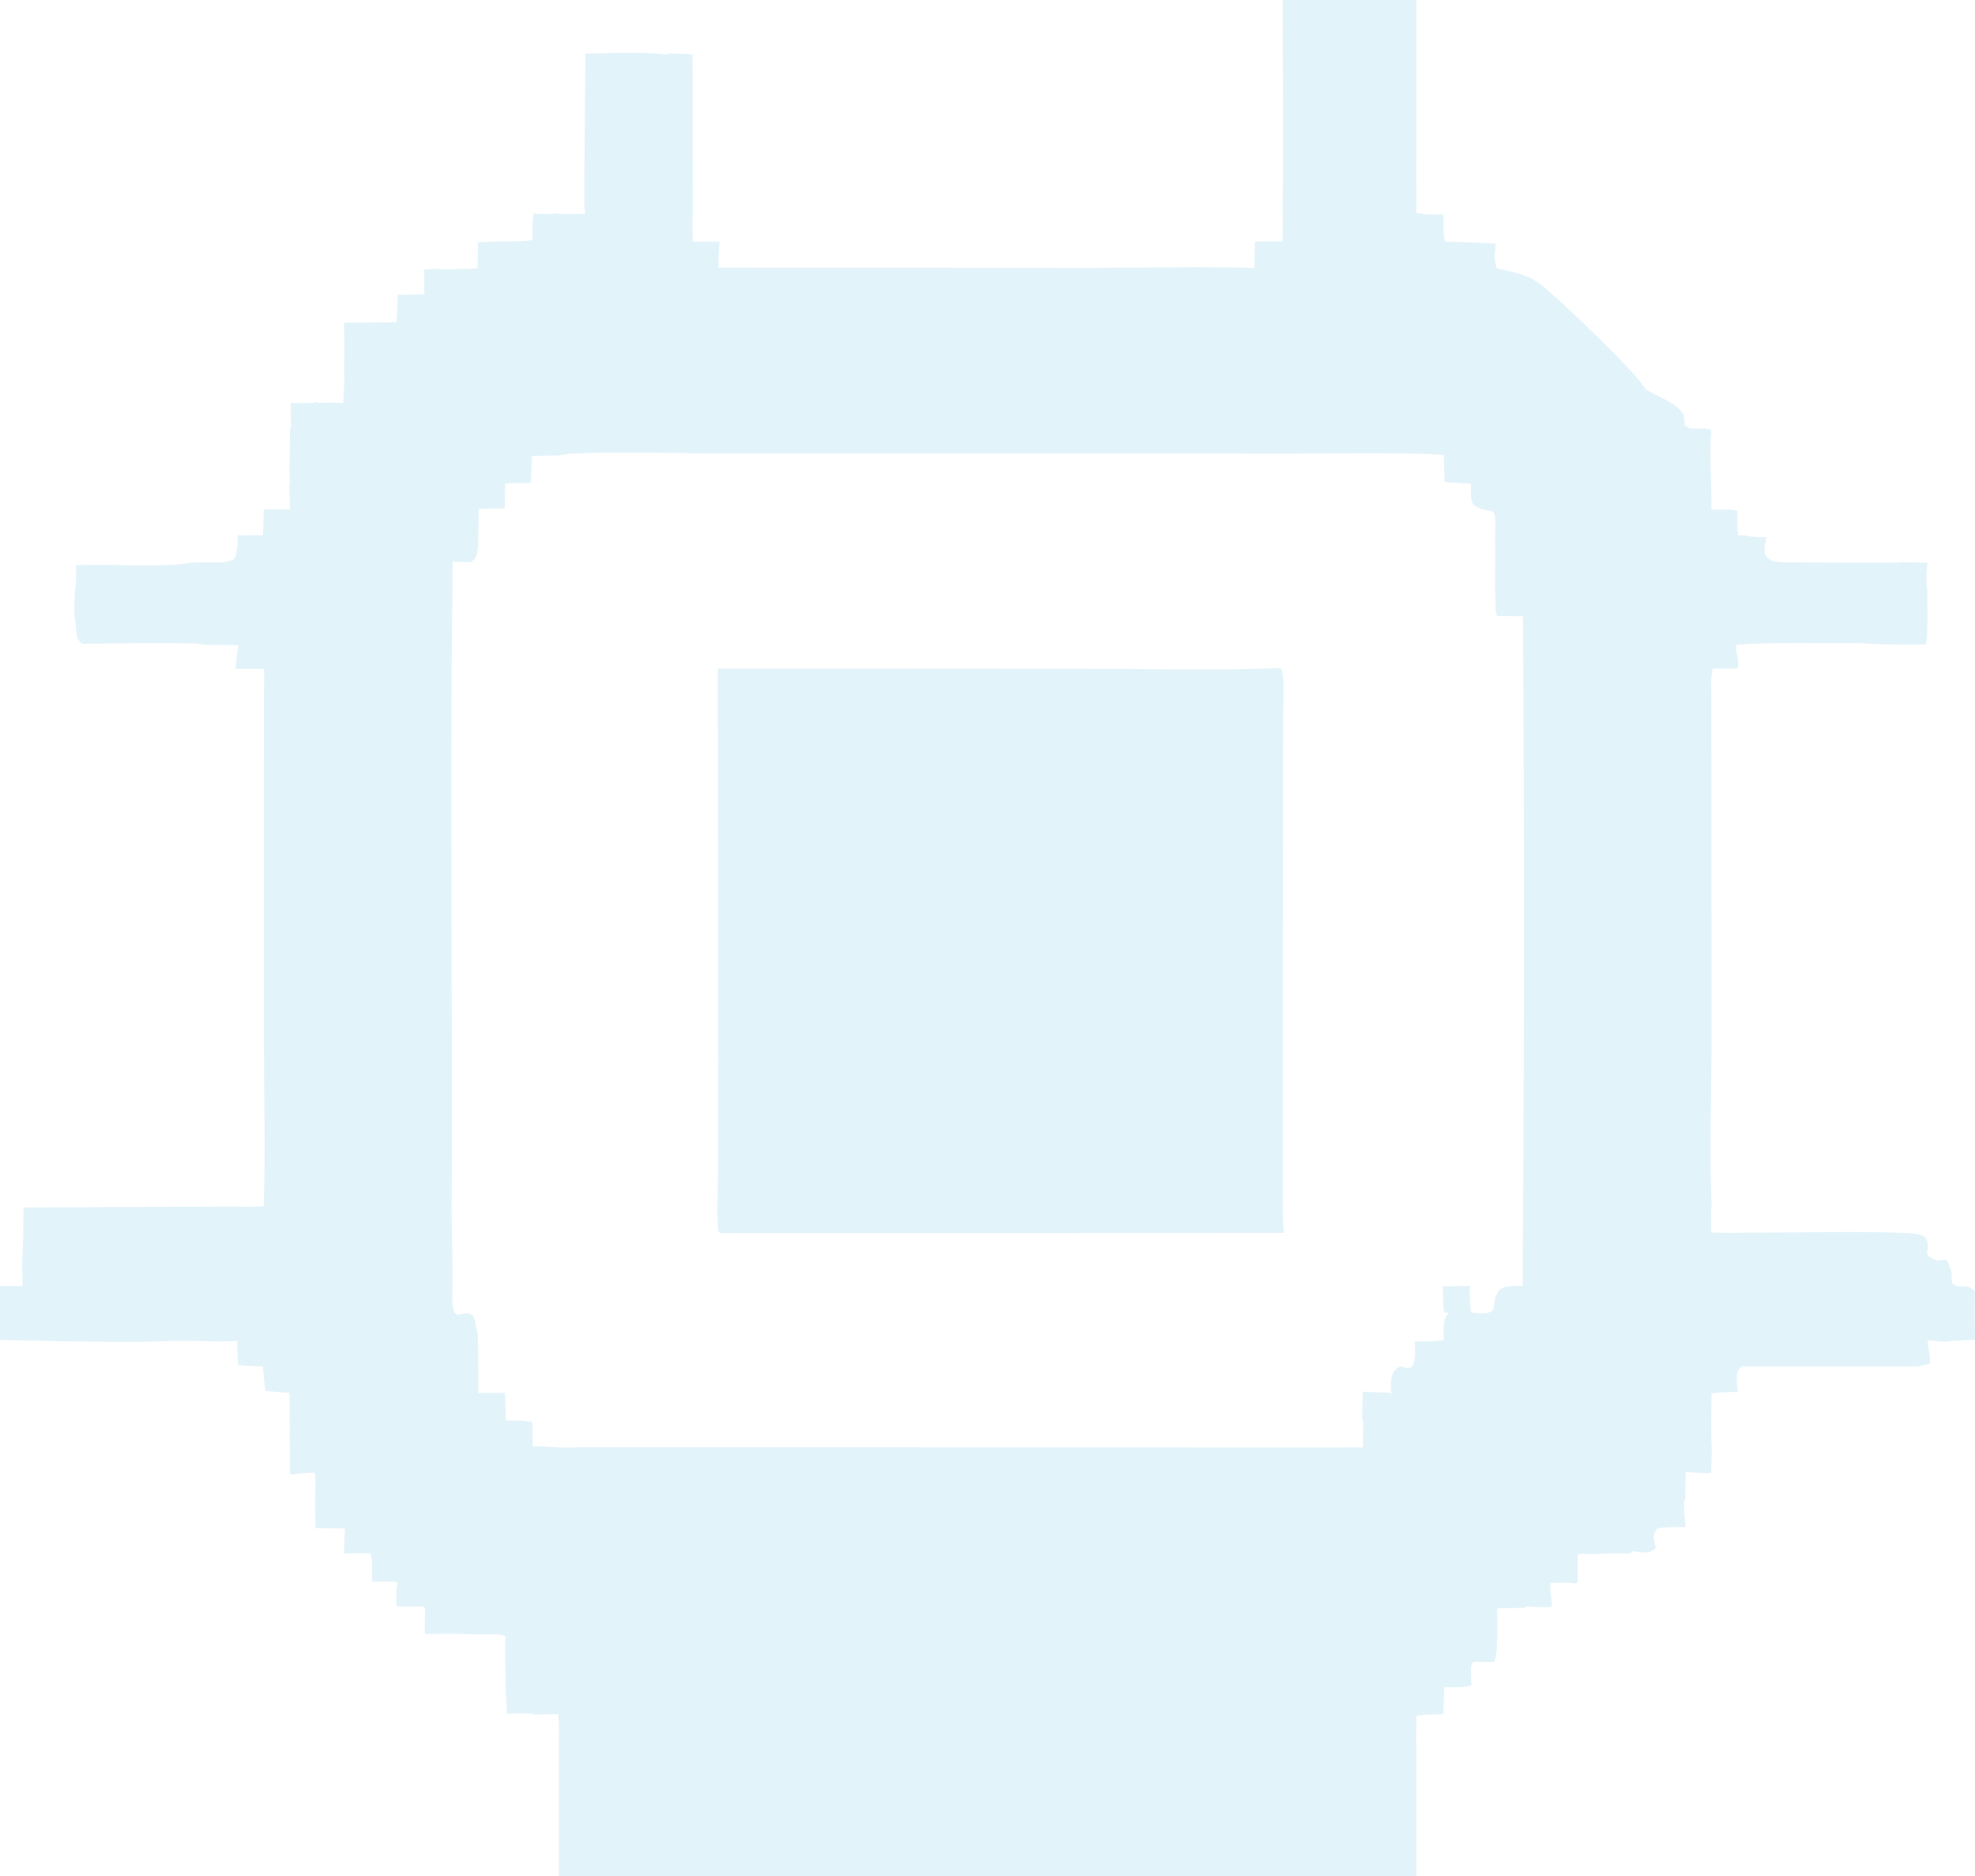
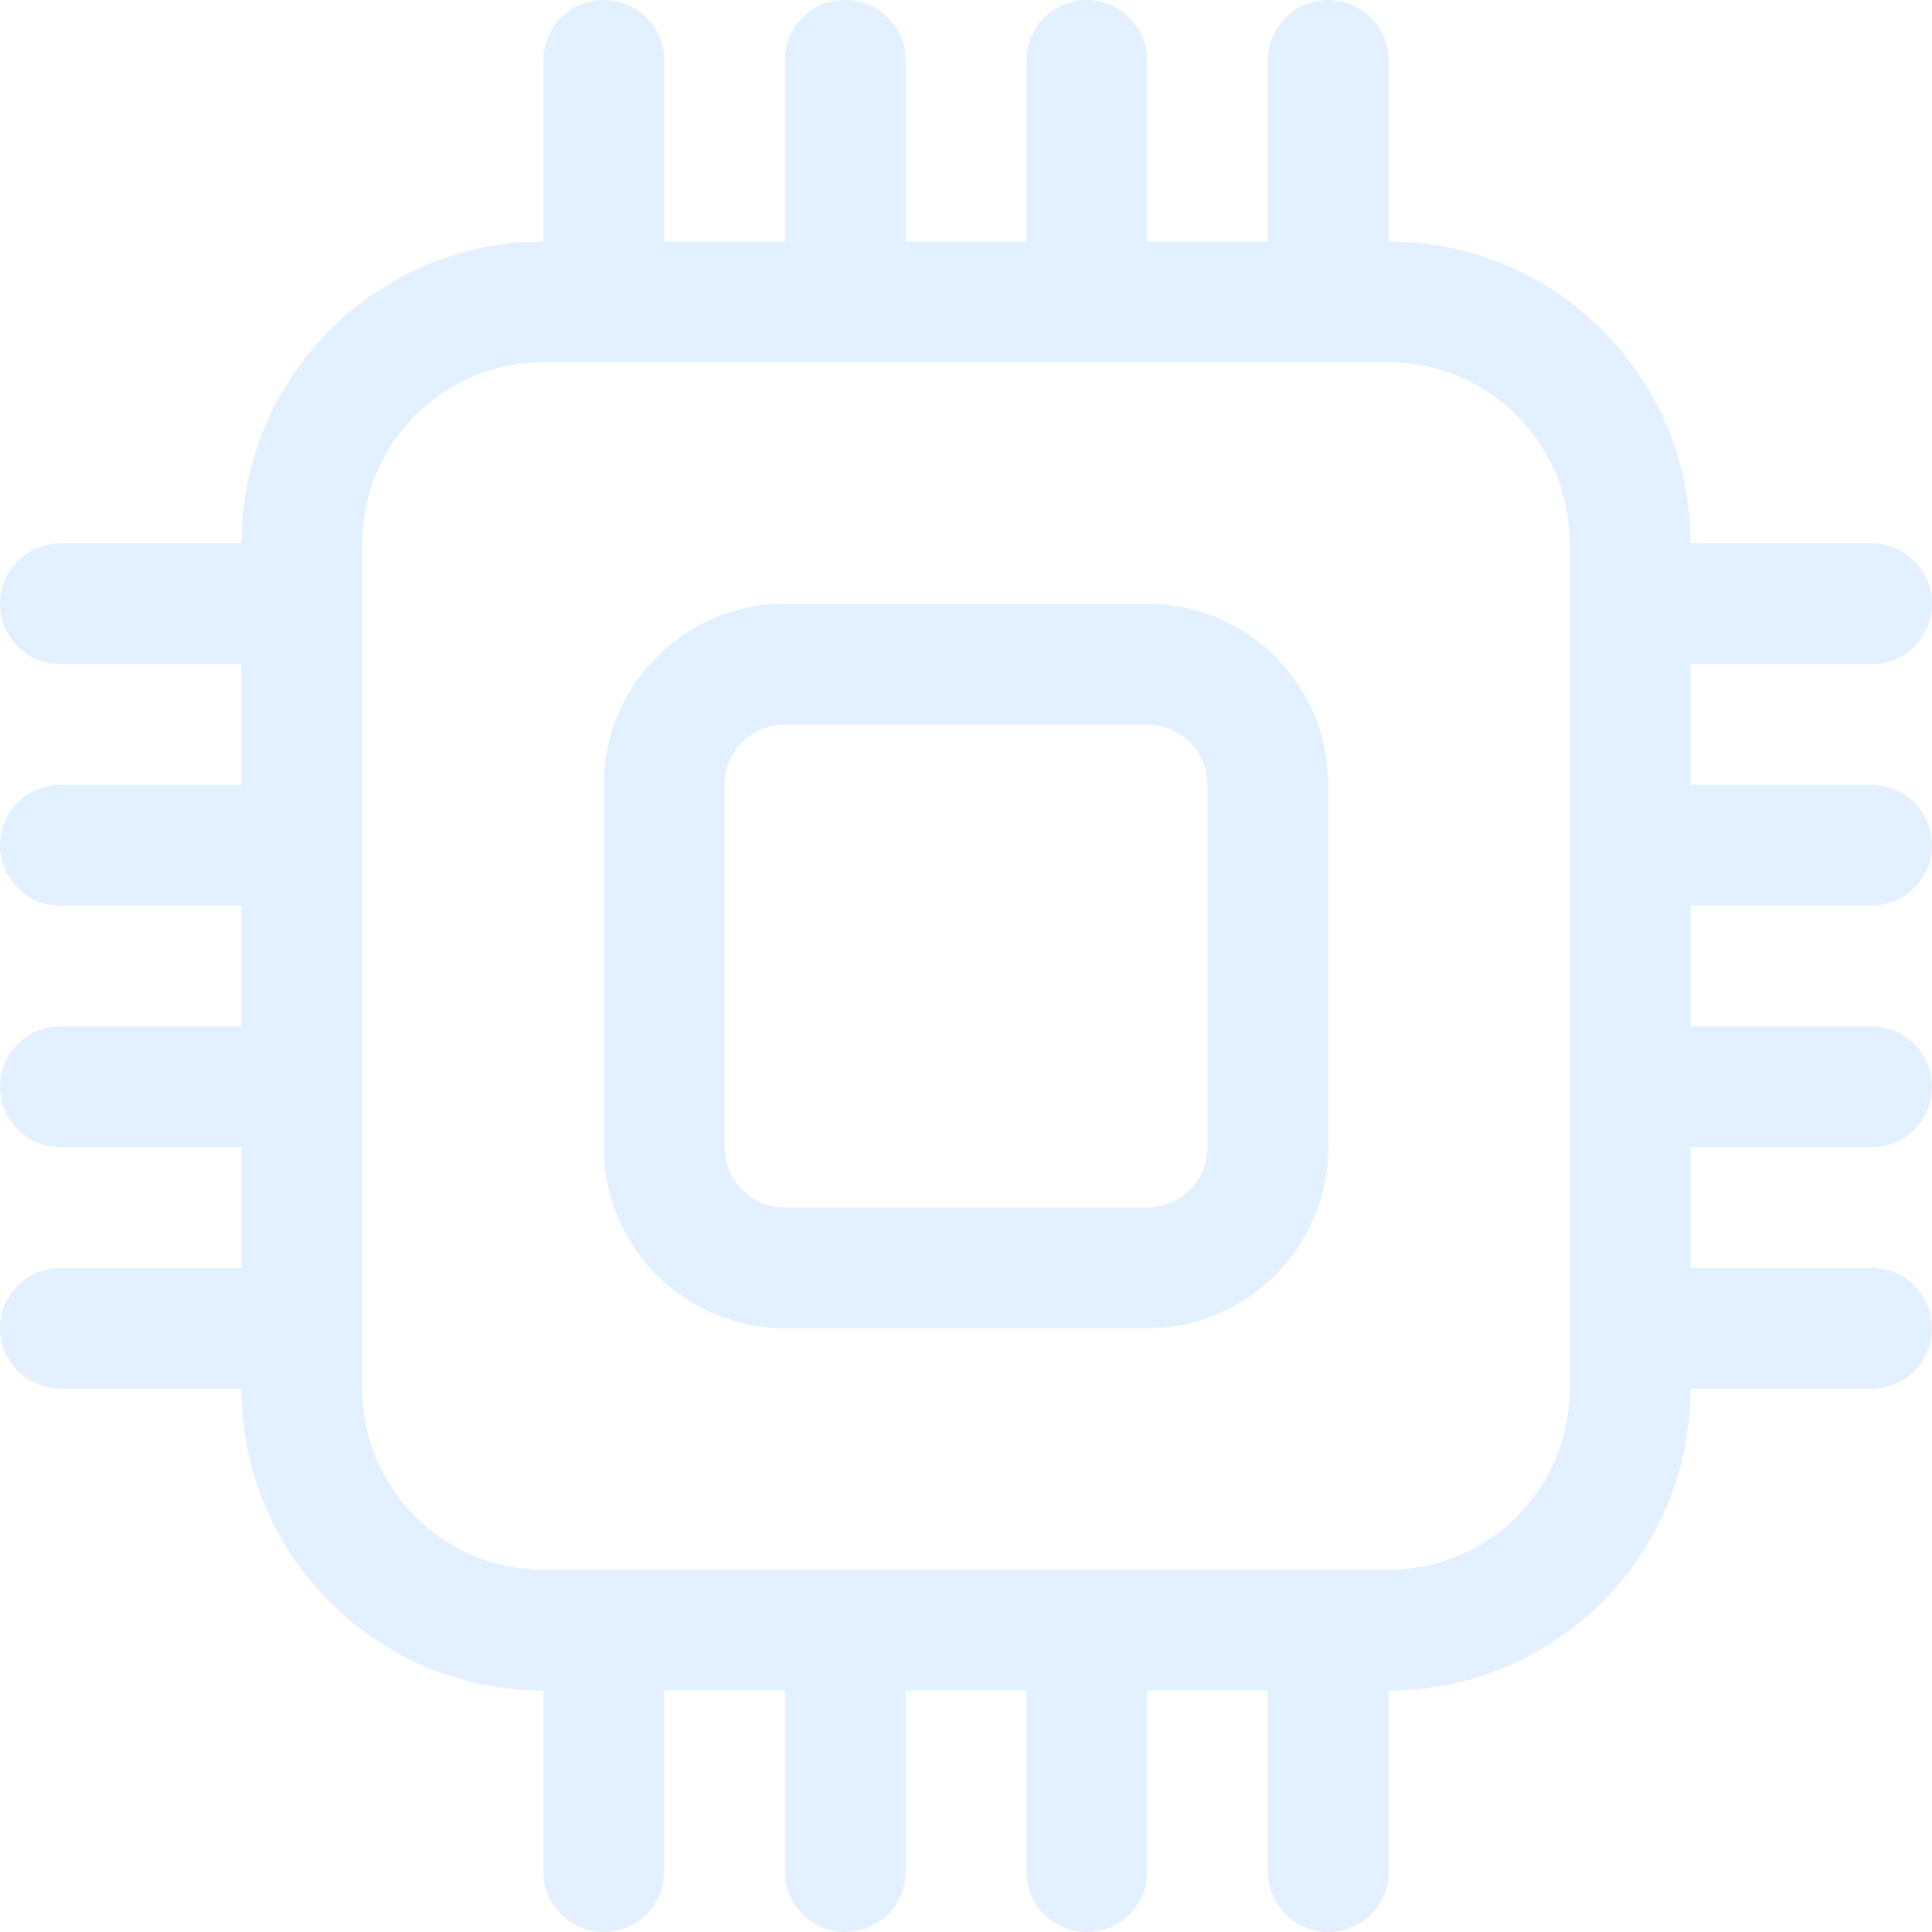
- <svg xmlns="http://www.w3.org/2000/svg" width="20" height="19" viewBox="0 0 20 19" fill="none">
-   <path d="M14.342 1.897C14.342 1.978 14.345 2.073 14.342 2.152C14.414 2.179 14.536 2.171 14.617 2.171C14.617 2.243 14.611 2.386 14.633 2.448C14.804 2.45 14.975 2.457 15.146 2.468L15.136 2.606C15.14 2.638 15.144 2.693 15.158 2.718C15.351 2.762 15.455 2.773 15.615 2.889C15.817 3.059 16.545 3.743 16.663 3.941C16.803 4.028 16.974 4.074 17.05 4.202L17.061 4.303C17.084 4.327 17.1 4.337 17.118 4.34H17.265C17.287 4.342 17.308 4.346 17.33 4.359C17.306 4.555 17.336 4.944 17.33 5.162C17.408 5.165 17.534 5.152 17.595 5.173C17.595 5.229 17.591 5.372 17.602 5.42L17.672 5.423C17.765 5.441 17.793 5.442 17.889 5.439C17.872 5.515 17.864 5.538 17.873 5.614C17.931 5.695 17.963 5.685 18.061 5.695C18.448 5.699 18.837 5.7 19.225 5.699L19.236 5.694L19.518 5.699C19.511 5.795 19.501 5.88 19.517 5.976C19.518 6.05 19.524 6.465 19.504 6.527C19.311 6.529 19.058 6.53 18.869 6.515C18.48 6.515 17.963 6.503 17.581 6.53L17.584 6.602C17.596 6.662 17.615 6.716 17.594 6.771L17.344 6.772C17.323 6.86 17.329 6.962 17.33 7.053L17.332 10.499C17.332 11.025 17.31 11.717 17.333 12.23L17.328 12.241L17.329 12.483L17.593 12.488L17.604 12.485C18.12 12.487 18.816 12.464 19.31 12.489C19.378 12.495 19.452 12.492 19.501 12.537C19.575 12.669 19.429 12.697 19.615 12.767L19.707 12.759L19.716 12.771C19.816 12.932 19.715 12.99 19.807 13.023C19.848 13.037 19.934 13.008 19.979 13.062L19.997 13.069C20 13.183 19.989 13.488 20.009 13.568C19.927 13.572 19.838 13.575 19.757 13.582L19.696 13.588L19.519 13.575L19.546 13.77L19.541 13.81C19.494 13.826 19.464 13.831 19.416 13.839H17.637C17.563 13.894 17.591 14.009 17.6 14.098C17.538 14.099 17.382 14.096 17.332 14.115L17.329 14.411L17.331 14.645L17.335 14.654L17.328 14.919C17.236 14.921 17.162 14.915 17.071 14.908C17.069 15.003 17.066 15.1 17.065 15.194L17.052 15.202C17.055 15.299 17.059 15.367 17.07 15.465C17.003 15.466 16.843 15.466 16.784 15.479C16.726 15.562 16.743 15.575 16.768 15.673C16.716 15.75 16.61 15.719 16.525 15.709L16.515 15.732C16.43 15.732 16.346 15.733 16.262 15.734C16.192 15.74 16.068 15.738 15.994 15.738L15.977 15.75L15.976 16.023L15.954 16.036C15.849 16.028 15.804 16.026 15.698 16.033C15.701 16.12 15.705 16.172 15.718 16.258L15.699 16.276C15.604 16.281 15.549 16.276 15.455 16.268L15.44 16.284L15.16 16.288C15.161 16.331 15.169 16.529 15.163 16.559C15.16 16.632 15.162 16.772 15.129 16.833L14.916 16.832C14.89 16.886 14.893 16.902 14.898 16.959L14.9 17.068C14.828 17.096 14.706 17.088 14.625 17.088C14.621 17.179 14.618 17.271 14.615 17.362C14.551 17.364 14.395 17.361 14.343 17.38L14.34 17.648L14.343 17.66V19H5.659V17.648L5.661 17.505L5.654 17.363C5.58 17.358 5.49 17.364 5.415 17.366L5.395 17.356C5.301 17.35 5.225 17.355 5.133 17.358L5.12 17.095L5.121 16.9L5.116 16.847C5.114 16.753 5.116 16.662 5.118 16.568C5.049 16.546 4.919 16.552 4.842 16.552L4.828 16.553L4.563 16.547C4.477 16.549 4.39 16.549 4.303 16.549C4.299 16.473 4.303 16.368 4.305 16.29L4.29 16.271L4.021 16.269L4.014 16.253V16.114L4.023 16.029L4.012 16.02L3.921 16.017L3.771 16.02C3.758 15.923 3.781 15.826 3.751 15.734C3.684 15.728 3.555 15.733 3.483 15.733L3.493 15.489L3.485 15.479C3.389 15.479 3.292 15.477 3.195 15.476C3.191 15.395 3.193 15.28 3.192 15.197L3.194 14.984L3.189 14.916C3.114 14.915 3.023 14.926 2.947 14.933L2.933 14.918C2.939 14.832 2.936 14.745 2.935 14.659C2.93 14.59 2.934 14.489 2.935 14.417L2.931 14.401C2.936 14.326 2.932 14.188 2.932 14.107C2.852 14.103 2.766 14.094 2.686 14.086C2.676 14.008 2.67 13.919 2.663 13.84C2.582 13.839 2.493 13.831 2.412 13.825C2.404 13.751 2.404 13.657 2.402 13.58C2.307 13.584 2.216 13.588 2.121 13.583L1.875 13.581L1.715 13.58C1.382 13.602 0.855 13.584 0.511 13.582C0.418 13.577 0.315 13.578 0.222 13.576C0.151 13.573 0.072 13.573 0 13.572V13.026H0.229L0.227 12.891C0.221 12.857 0.224 12.804 0.225 12.768L0.237 12.488C0.232 12.428 0.238 12.296 0.239 12.23L2.402 12.22C2.49 12.227 2.582 12.22 2.67 12.216C2.69 11.691 2.672 11.032 2.672 10.499L2.673 7.051L2.675 6.775L2.383 6.774L2.414 6.533C2.285 6.533 2.098 6.539 1.976 6.516C1.595 6.512 1.213 6.514 0.832 6.521C0.742 6.449 0.789 6.354 0.752 6.236C0.753 6.148 0.754 6.066 0.76 5.978C0.775 5.921 0.772 5.79 0.771 5.726C1.082 5.706 1.667 5.754 1.935 5.698C2.025 5.697 2.171 5.692 2.257 5.696C2.297 5.688 2.325 5.681 2.364 5.669C2.41 5.616 2.403 5.5 2.409 5.422L2.663 5.42C2.668 5.338 2.669 5.241 2.671 5.157L2.936 5.158L2.93 4.9L2.937 4.884C2.928 4.813 2.933 4.685 2.934 4.609L2.937 4.337L2.948 4.326C2.944 4.247 2.945 4.16 2.945 4.08C3.026 4.082 3.131 4.09 3.207 4.07L3.211 4.081C3.296 4.08 3.391 4.078 3.476 4.081L3.489 3.797L3.484 3.786L3.487 3.523C3.488 3.441 3.485 3.356 3.484 3.272C3.516 3.266 3.602 3.267 3.639 3.267H3.753L4.013 3.263C4.024 3.219 4.026 3.041 4.027 2.985C4.111 2.988 4.214 2.981 4.299 2.978C4.292 2.9 4.296 2.806 4.297 2.727L4.405 2.725L4.567 2.727C4.664 2.726 4.739 2.725 4.836 2.715L4.842 2.453L5.115 2.444C5.21 2.444 5.298 2.446 5.392 2.432C5.385 2.33 5.392 2.262 5.401 2.162C5.503 2.169 5.556 2.175 5.658 2.159L5.662 2.169L5.927 2.166C5.915 2.098 5.917 1.975 5.917 1.902L5.928 0.543C6.146 0.538 6.542 0.523 6.751 0.553L6.756 0.543C6.807 0.543 6.974 0.541 7.014 0.555L7.016 2.167L7.013 2.181L7.015 2.447H7.286C7.28 2.54 7.274 2.617 7.275 2.711L11.048 2.713C11.577 2.713 12.178 2.698 12.702 2.714C12.706 2.623 12.707 2.538 12.707 2.447C12.793 2.443 12.899 2.445 12.987 2.444L12.991 2.169L12.987 2.159C13.001 1.46 12.988 0.703 12.989 0H14.343L14.342 1.897ZM7.181 4.592C6.963 4.592 5.811 4.564 5.664 4.612L5.386 4.618L5.377 4.89L5.115 4.895C5.115 4.979 5.113 5.064 5.111 5.149L4.849 5.153L4.844 5.421L4.841 5.557C4.813 5.65 4.829 5.652 4.766 5.694C4.699 5.694 4.65 5.691 4.584 5.685L4.582 5.976C4.553 8.065 4.586 10.161 4.574 12.251C4.573 12.509 4.586 12.772 4.583 13.027C4.58 13.115 4.57 13.214 4.602 13.294L4.632 13.317C4.723 13.301 4.713 13.288 4.785 13.319C4.829 13.393 4.815 13.46 4.838 13.503C4.84 13.616 4.844 13.736 4.843 13.848V14.108C4.932 14.107 5.026 14.105 5.114 14.107C5.117 14.198 5.123 14.297 5.123 14.387C5.225 14.387 5.288 14.387 5.391 14.401L5.394 14.646C5.517 14.648 5.748 14.671 5.848 14.657L13.389 14.66L13.802 14.659L13.805 14.385L13.793 14.384L13.8 14.095L14.068 14.105L14.086 14.124C14.086 14.016 14.067 13.889 14.18 13.838C14.226 13.851 14.235 13.854 14.282 13.855L14.307 13.832C14.338 13.757 14.329 13.669 14.327 13.586C14.432 13.586 14.518 13.588 14.622 13.571C14.62 13.482 14.601 13.354 14.673 13.3L14.623 13.287C14.613 13.225 14.613 13.096 14.611 13.028L14.886 13.024C14.884 13.126 14.881 13.192 14.898 13.294C15.251 13.333 15.055 13.206 15.193 13.057C15.256 13.014 15.342 13.024 15.42 13.024V12.758C15.436 10.586 15.437 8.414 15.422 6.242C15.335 6.24 15.247 6.239 15.16 6.239L15.146 6.186C15.146 6.115 15.142 6.031 15.139 5.959L15.142 5.69L15.14 5.418C15.157 5.067 15.113 5.234 14.927 5.119C14.884 5.063 14.896 4.974 14.896 4.9L14.629 4.882L14.62 4.607C14.167 4.578 13.569 4.593 13.11 4.593L10.574 4.592H7.181ZM12.968 6.765C13.012 6.804 12.994 7.128 12.994 7.21C12.991 8.805 12.99 10.399 12.991 11.994C12.991 12.155 12.986 12.327 13.001 12.487L7.309 12.489C7.292 12.486 7.289 12.48 7.273 12.468C7.258 12.35 7.27 12.011 7.271 11.878L7.273 10.704L7.269 6.771L10.98 6.773C11.605 6.772 12.35 6.794 12.968 6.765Z" fill="#E3F3FA" />
+ <svg xmlns="http://www.w3.org/2000/svg" width="16" height="16" fill="#E3F0FF" class="bi bi-cpu" viewBox="0 0 16 16">
+   <path d="M5 0a.5.5 0 0 1 .5.5V2h1V.5a.5.5 0 0 1 1 0V2h1V.5a.5.5 0 0 1 1 0V2h1V.5a.5.5 0 0 1 1 0V2A2.5 2.5 0 0 1 14 4.5h1.5a.5.5 0 0 1 0 1H14v1h1.5a.5.5 0 0 1 0 1H14v1h1.5a.5.5 0 0 1 0 1H14v1h1.5a.5.5 0 0 1 0 1H14a2.5 2.5 0 0 1-2.5 2.5v1.5a.5.5 0 0 1-1 0V14h-1v1.5a.5.5 0 0 1-1 0V14h-1v1.5a.5.5 0 0 1-1 0V14h-1v1.5a.5.5 0 0 1-1 0V14A2.5 2.5 0 0 1 2 11.5H.5a.5.5 0 0 1 0-1H2v-1H.5a.5.5 0 0 1 0-1H2v-1H.5a.5.5 0 0 1 0-1H2v-1H.5a.5.5 0 0 1 0-1H2A2.5 2.5 0 0 1 4.5 2V.5A.5.5 0 0 1 5 0m-.5 3A1.5 1.5 0 0 0 3 4.5v7A1.5 1.5 0 0 0 4.5 13h7a1.5 1.5 0 0 0 1.5-1.5v-7A1.5 1.5 0 0 0 11.5 3zM5 6.5A1.5 1.5 0 0 1 6.5 5h3A1.5 1.5 0 0 1 11 6.5v3A1.5 1.5 0 0 1 9.5 11h-3A1.5 1.5 0 0 1 5 9.5zM6.5 6a.5.5 0 0 0-.5.5v3a.5.5 0 0 0 .5.5h3a.5.5 0 0 0 .5-.5v-3a.5.5 0 0 0-.5-.5z" />
</svg>
